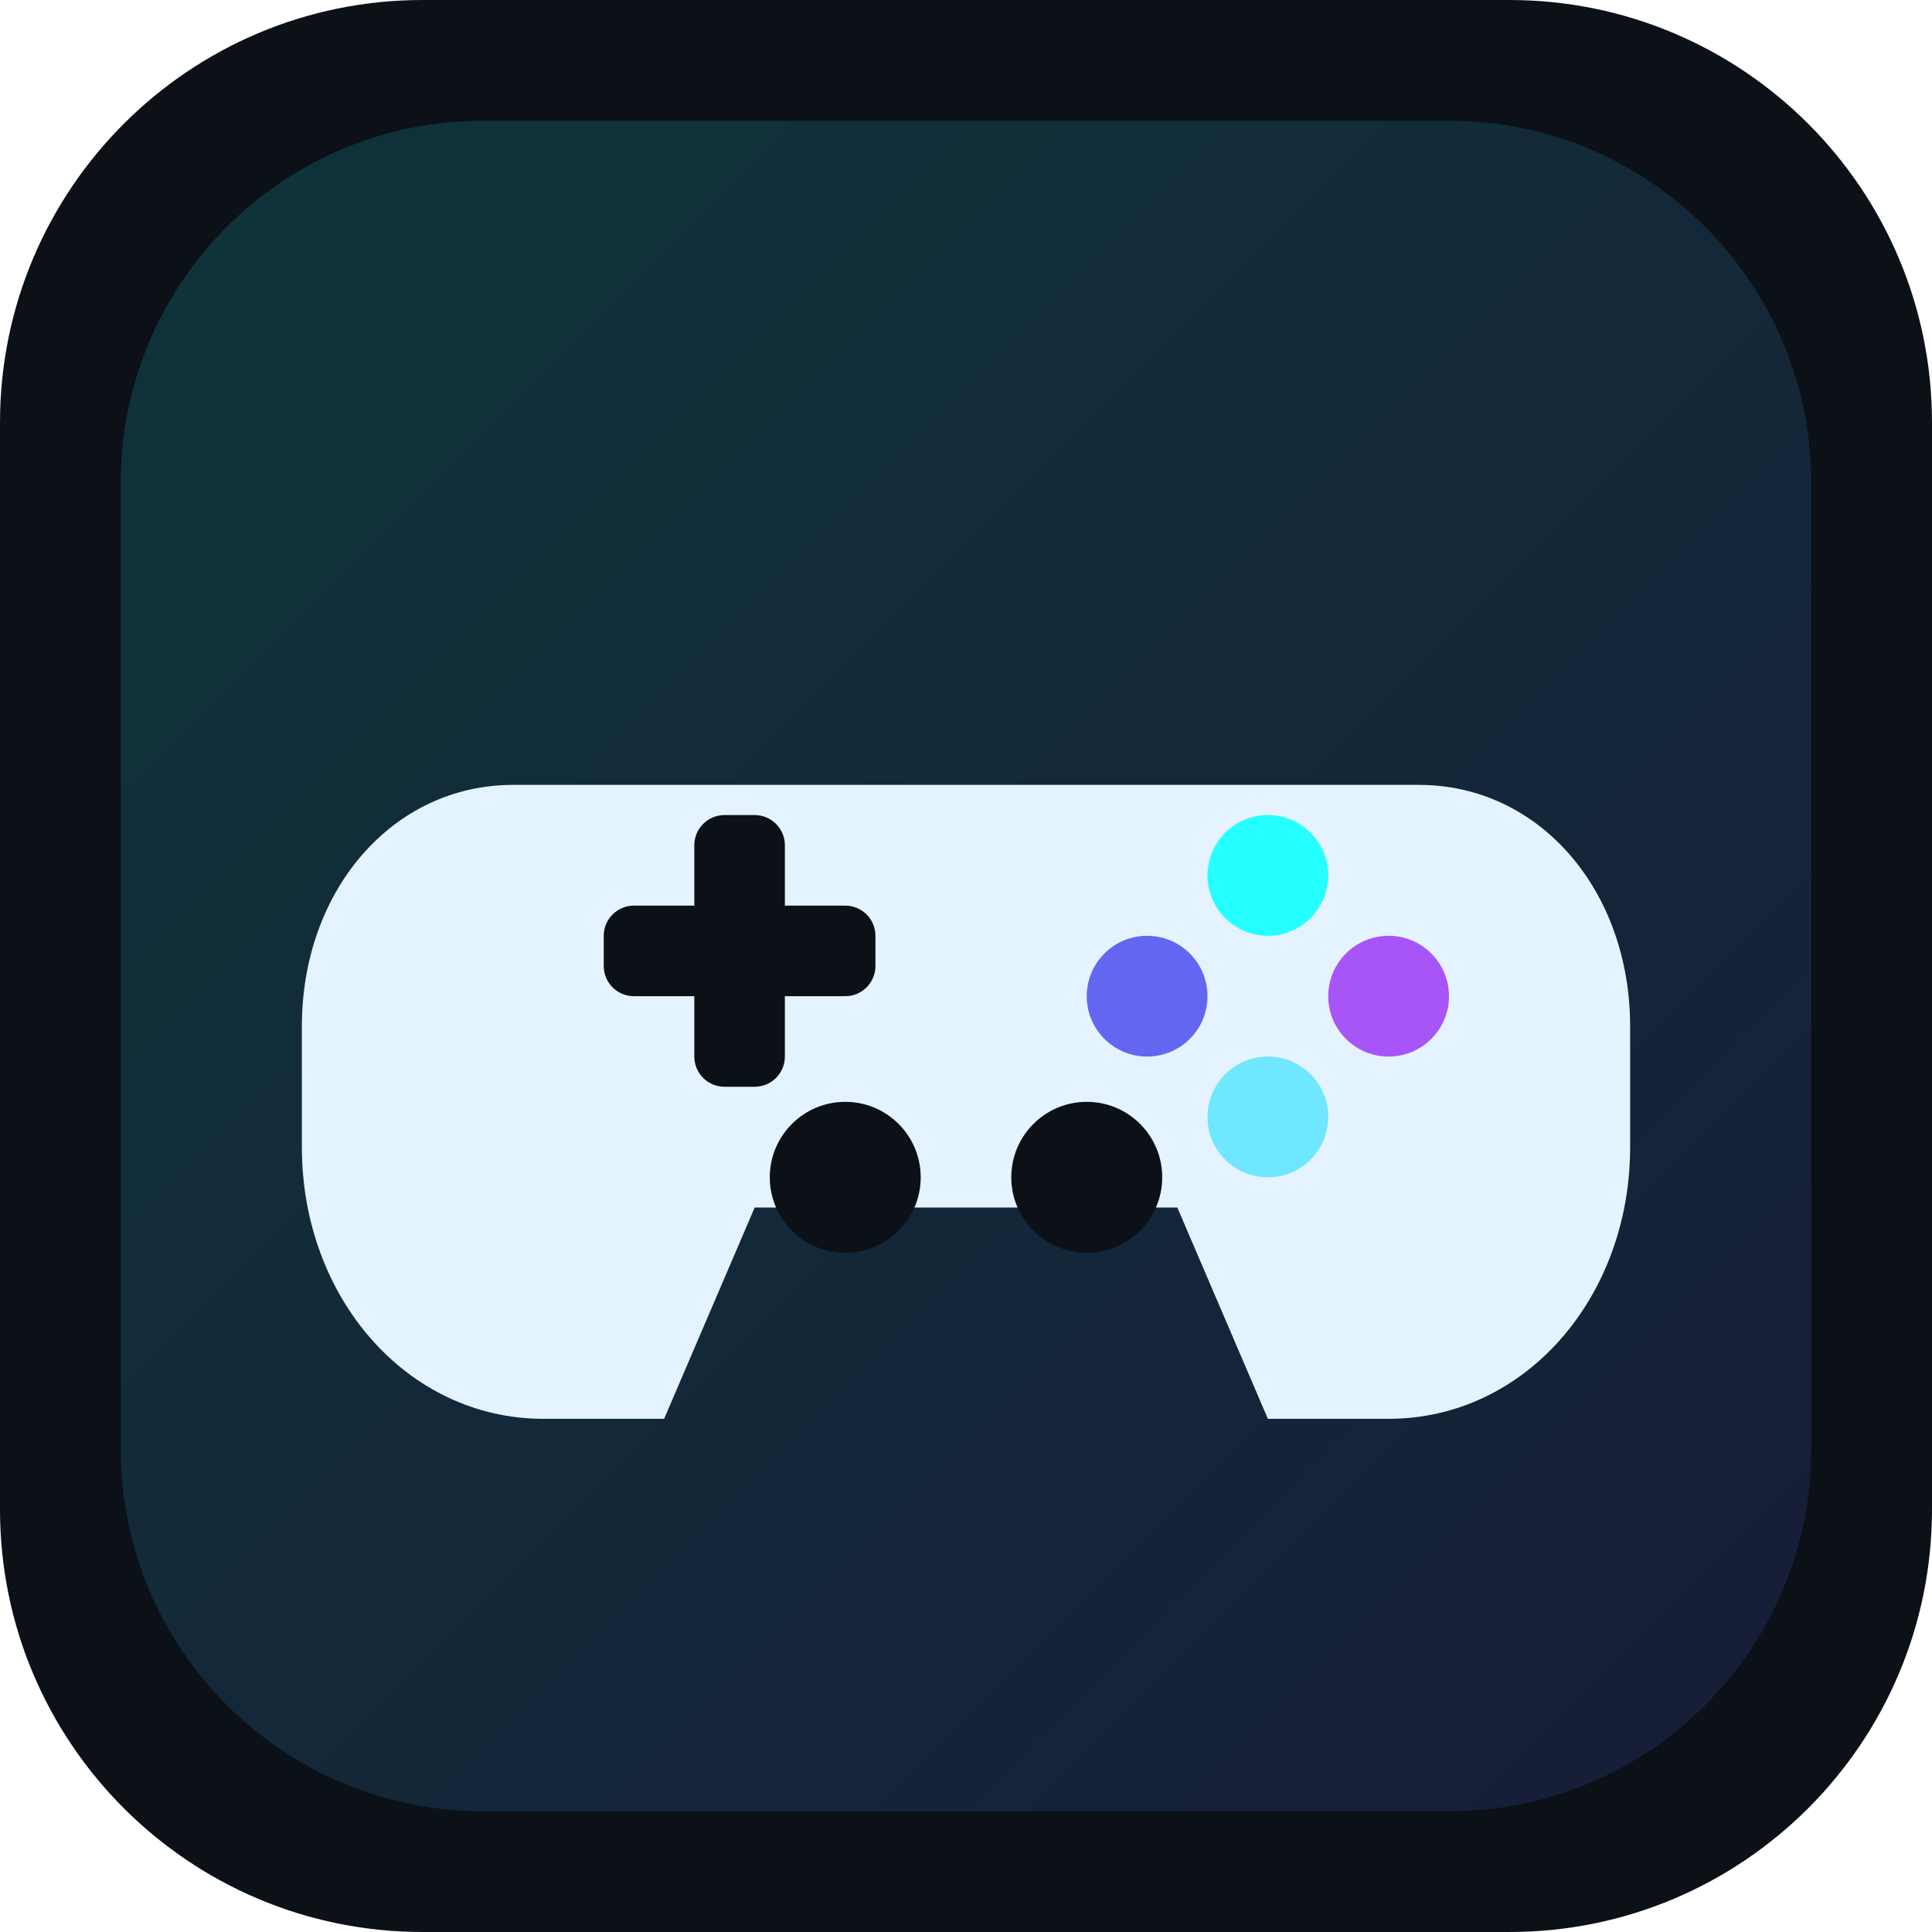
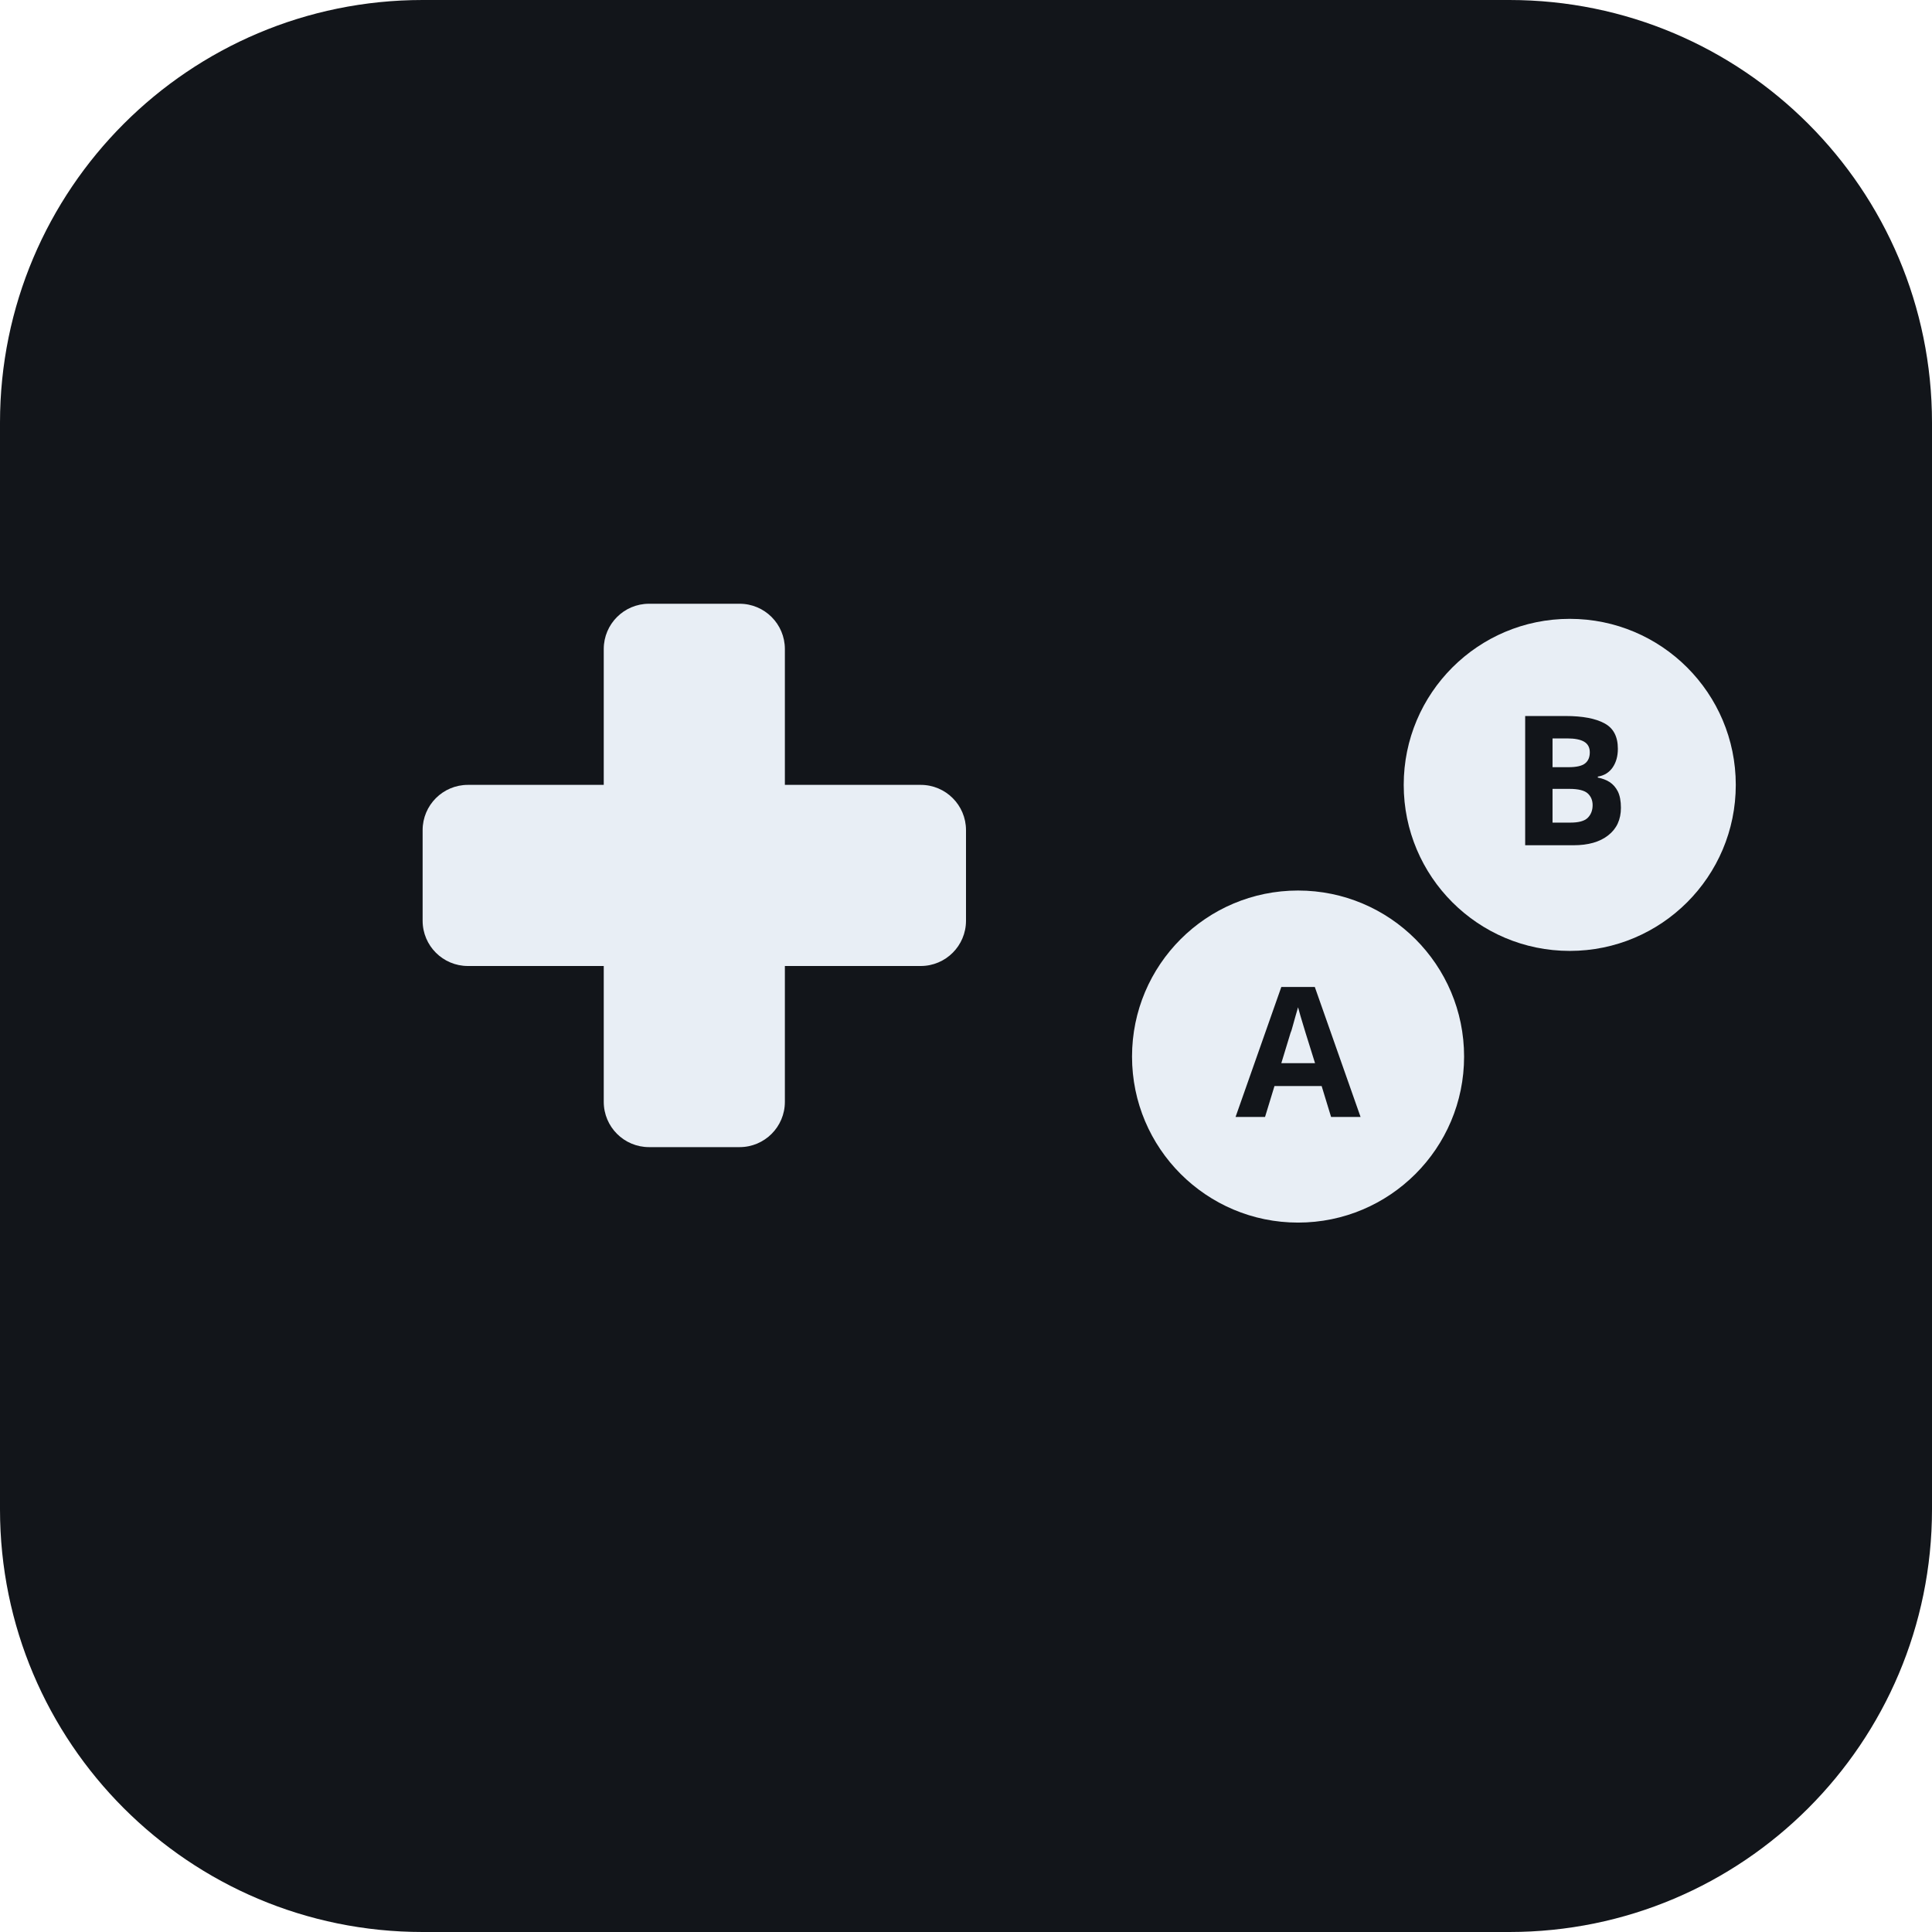
<svg xmlns="http://www.w3.org/2000/svg" viewBox="0 0 128 128" width="128" height="128">
-   <defs>
-     <linearGradient id="g" x1="0%" y1="0%" x2="100%" y2="100%">
-       <stop offset="0%" stop-color="#25ffff" />
-       <stop offset="100%" stop-color="#6366f1" />
-     </linearGradient>
-   </defs>
-   <rect width="128" height="128" rx="28" fill="#0b1117" />
-   <rect x="8" y="8" width="112" height="112" rx="24" fill="url(#g)" opacity="0.15" />
-   <path fill="#e4f3ff" d="M34 52c-8 0-14 7-14 16v8c0 10 7 18 16 18h8l6-14h28l6 14h8c9 0 16-8 16-18v-8c0-9-6-16-14-16H34z" />
-   <rect x="40" y="60" width="18" height="6" rx="2" fill="#0b1117" />
-   <rect x="46" y="54" width="6" height="18" rx="2" fill="#0b1117" />
-   <circle cx="84" cy="58" r="4" fill="#25ffff" />
-   <circle cx="92" cy="66" r="4" fill="#a855f7" />
-   <circle cx="76" cy="66" r="4" fill="#6366f1" />
-   <circle cx="84" cy="74" r="4" fill="#6ee7ff" />
-   <circle cx="56" cy="78" r="5" fill="#0b1117" />
-   <circle cx="72" cy="78" r="5" fill="#0b1117" />
+   <rect width="128" height="128" rx="28" fill="#12151a" />
+   <g fill="#e8eef5">
+     <rect x="28" y="52" width="36" height="12" rx="3" />
+     <rect x="40" y="40" width="12" height="36" rx="3" />
+   </g>
+   <circle cx="86" cy="70" r="11" fill="#e8eef5" />
+   <circle cx="104" cy="52" r="11" fill="#e8eef5" />
+   <text x="86" y="74" text-anchor="middle" font-family="system-ui,Segoe UI,sans-serif" font-size="12" font-weight="700" fill="#12151a">A</text>
+   <text x="104" y="56" text-anchor="middle" font-family="system-ui,Segoe UI,sans-serif" font-size="12" font-weight="700" fill="#12151a">B</text>
</svg>
